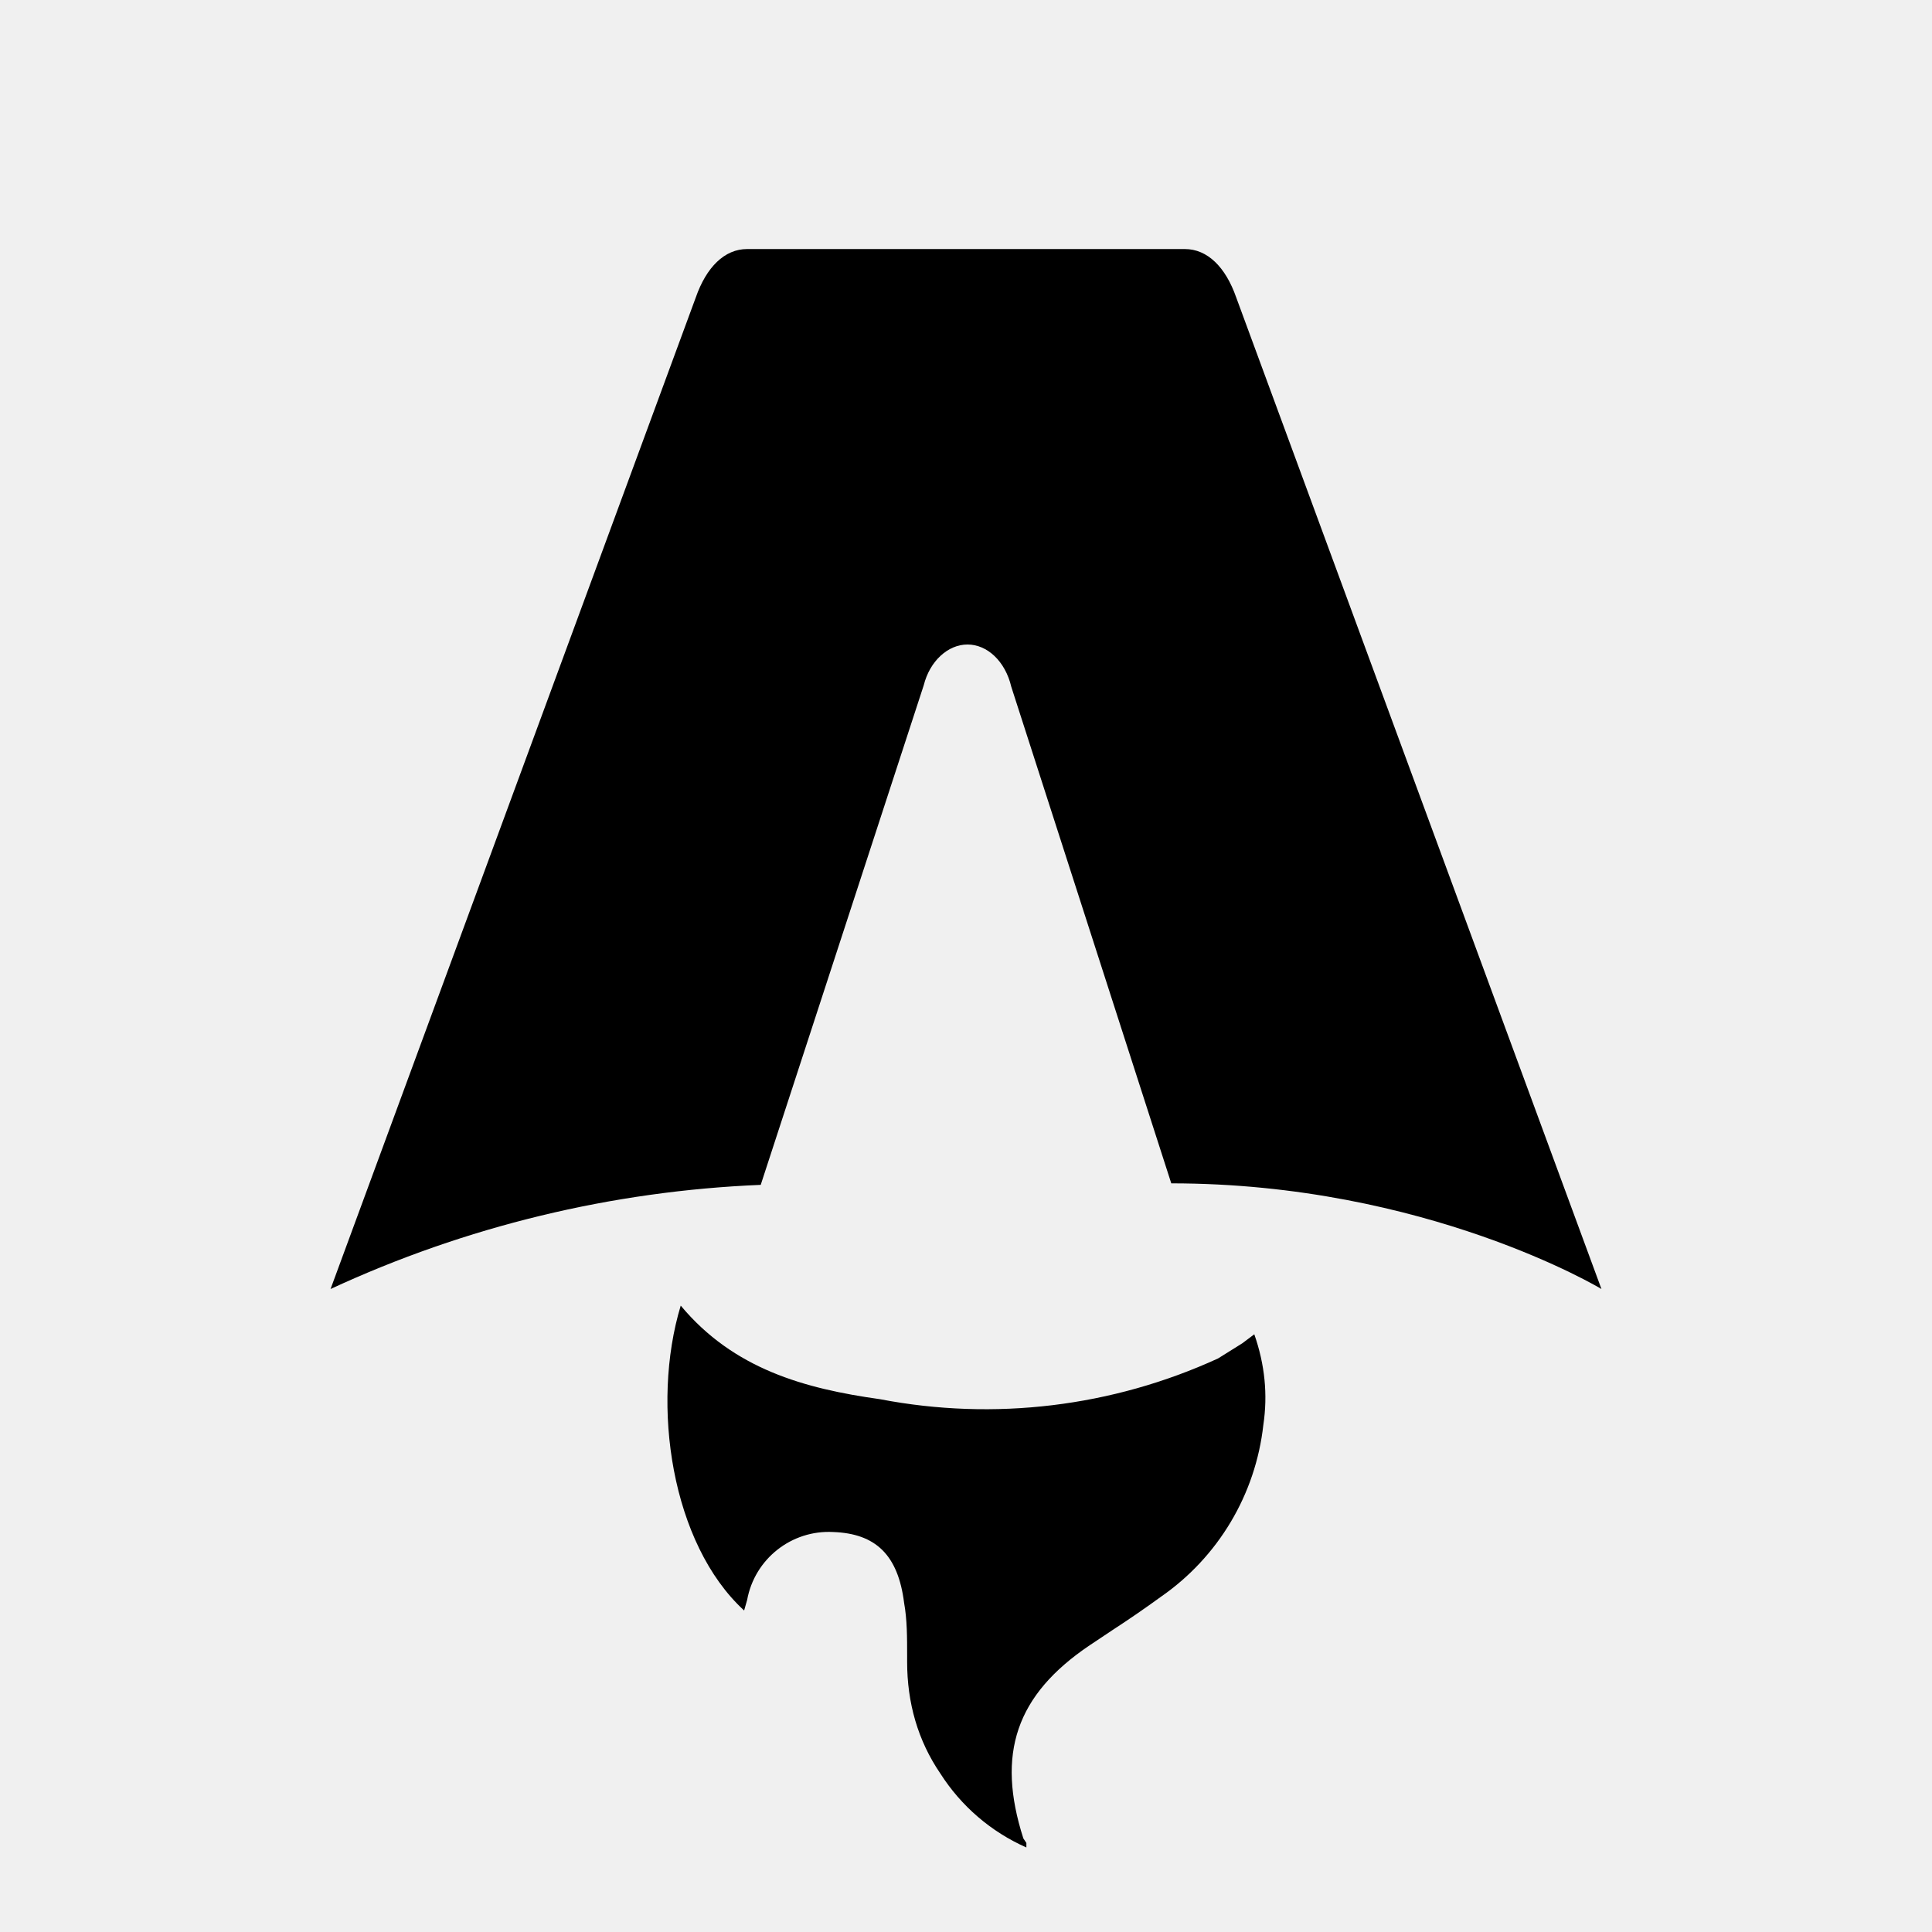
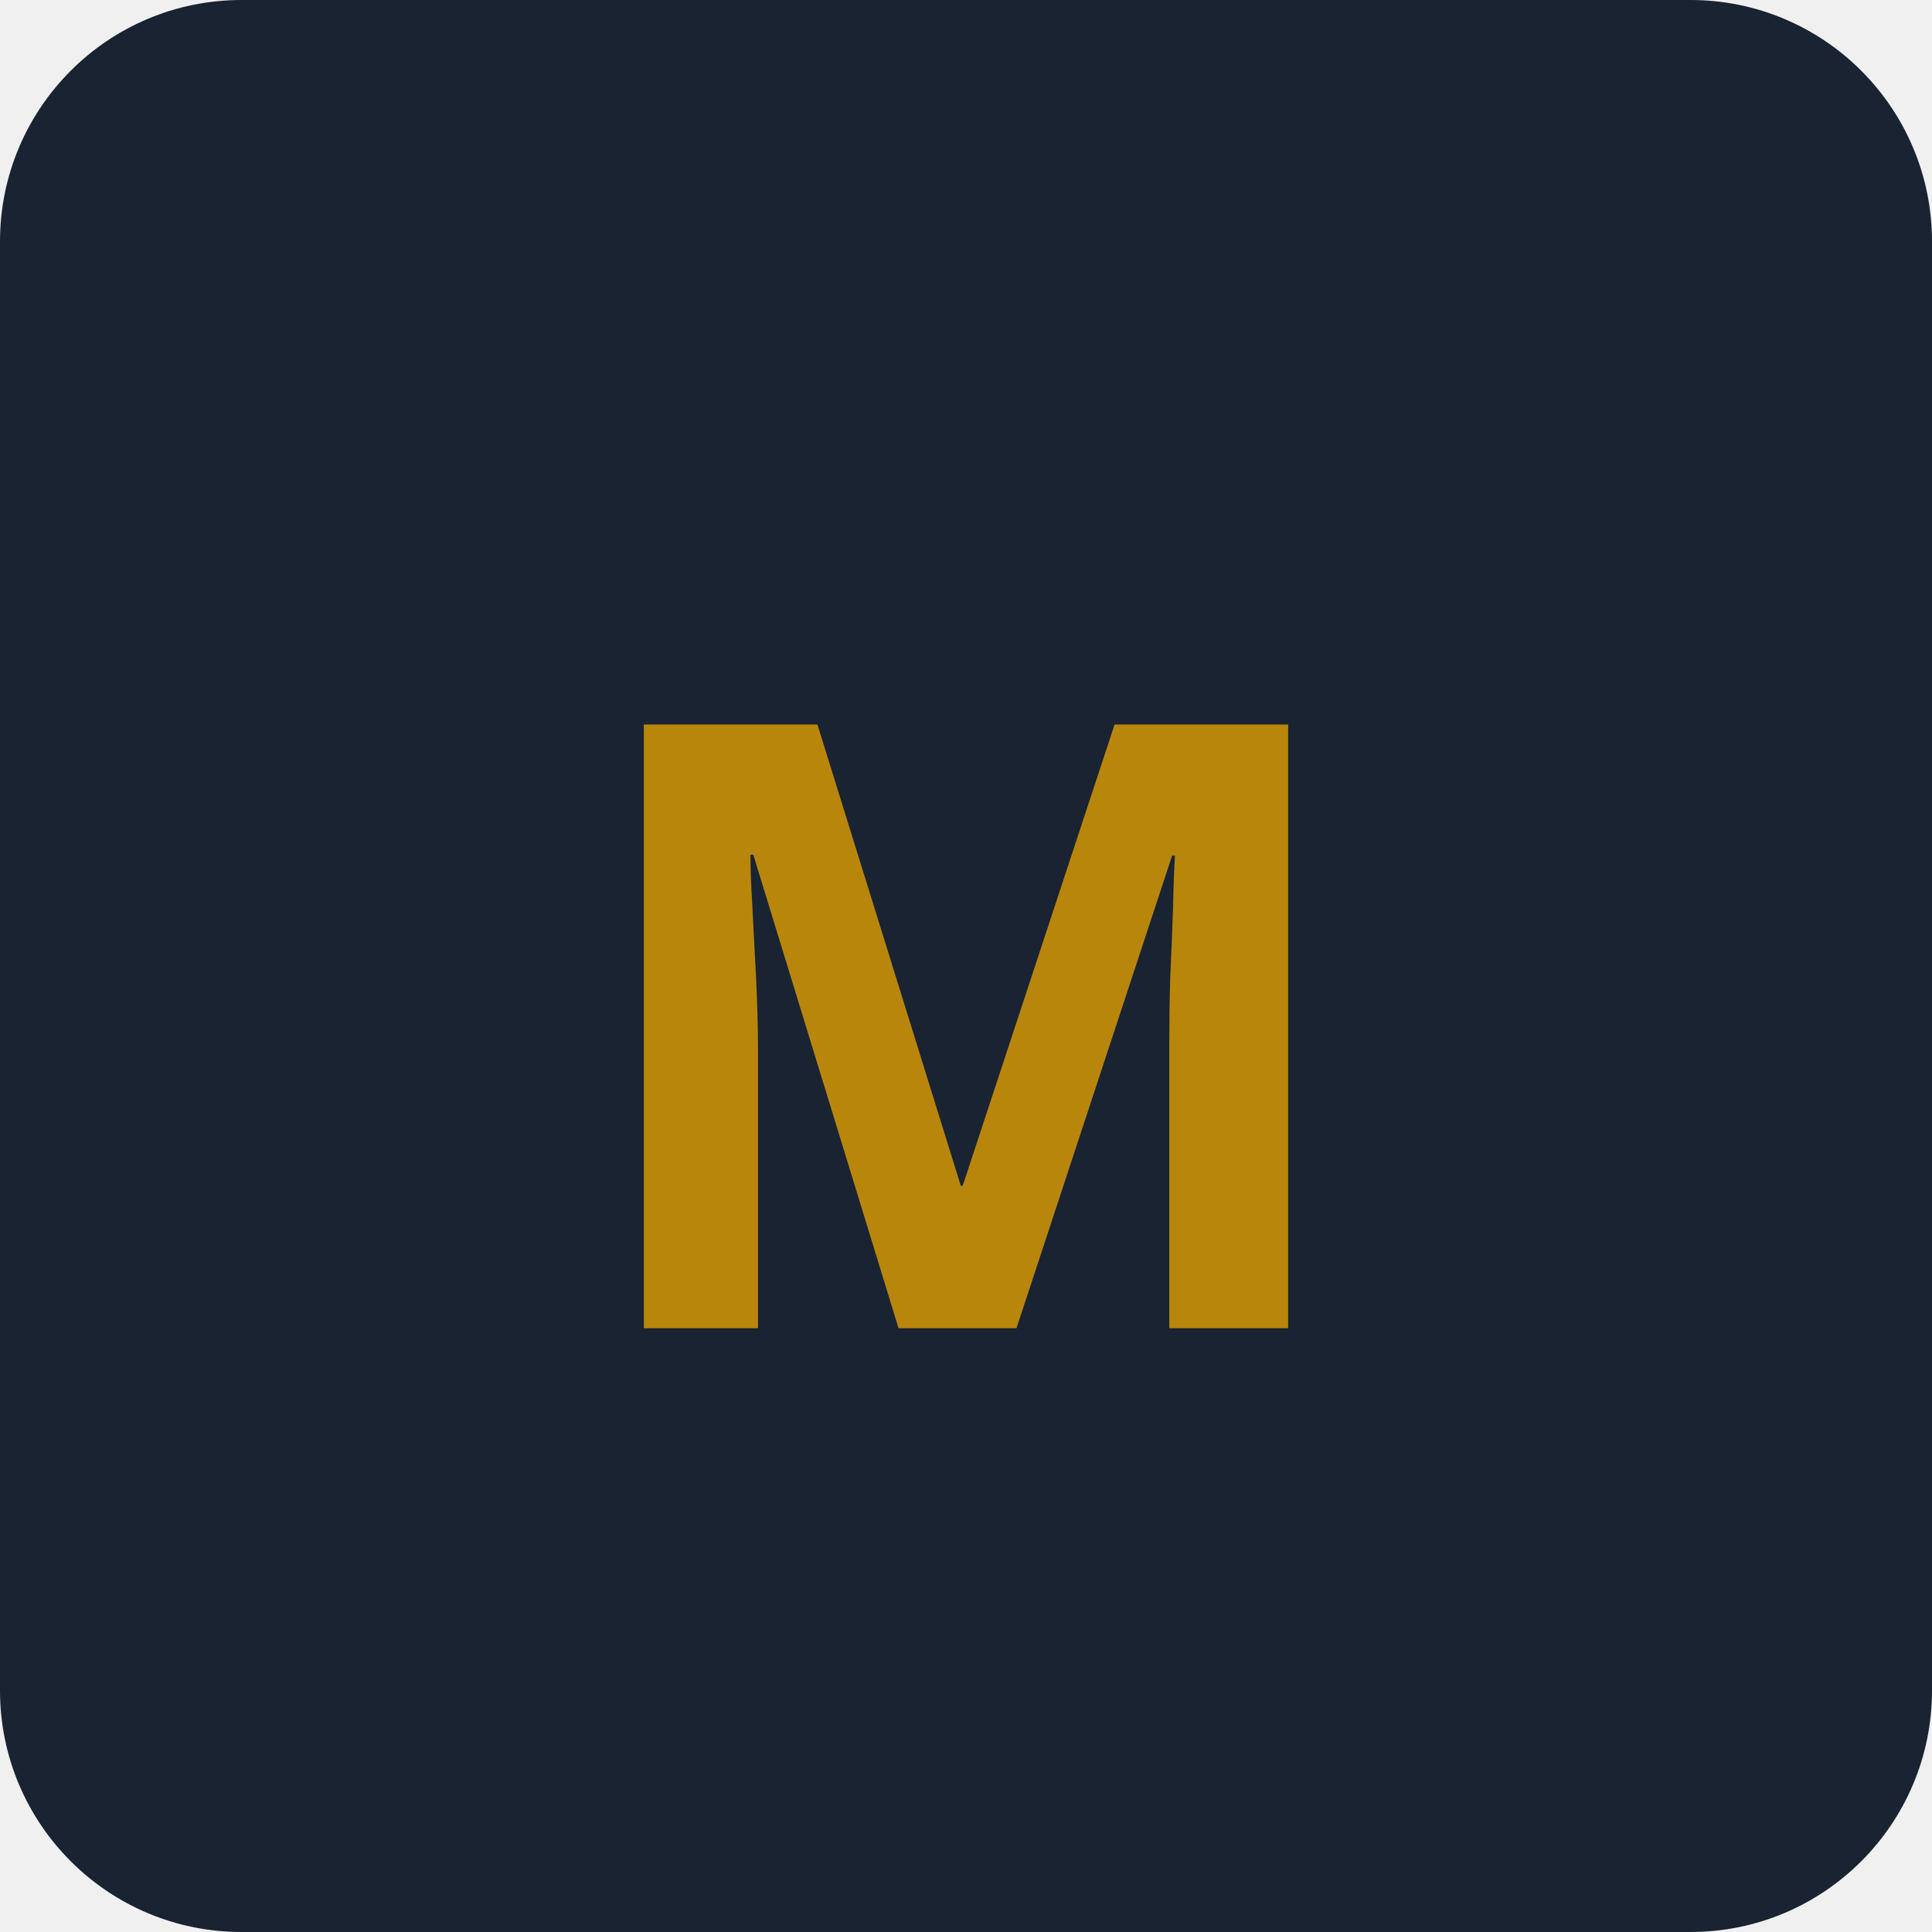
- <svg xmlns="http://www.w3.org/2000/svg" fill="none" viewBox="0 0 128 128">
-   <path d="M50.4 78.5a75.1 75.1 0 0 0-28.5 6.9l24.2-65.7c.7-2 1.9-3.2 3.4-3.2h29c1.5 0 2.7 1.2 3.4 3.2l24.2 65.7s-11.6-7-28.5-7L67 45.5c-.4-1.7-1.6-2.8-2.9-2.8-1.3 0-2.5 1.1-2.9 2.7L50.4 78.5Zm-1.1 28.2Zm-4.2-20.2c-2 6.6-.6 15.8 4.2 20.2a17.5 17.5 0 0 1 .2-.7 5.5 5.5 0 0 1 5.7-4.5c2.8.1 4.3 1.5 4.7 4.7.2 1.1.2 2.3.2 3.5v.4c0 2.7.7 5.2 2.2 7.4a13 13 0 0 0 5.7 4.9v-.3l-.2-.3c-1.8-5.6-.5-9.5 4.4-12.8l1.5-1a73 73 0 0 0 3.2-2.2 16 16 0 0 0 6.8-11.4c.3-2 .1-4-.6-6l-.8.6-1.6 1a37 37 0 0 1-22.4 2.7c-5-.7-9.7-2-13.2-6.2Z" />
-   <style>
-         path { fill: #000; }
-         @media (prefers-color-scheme: dark) {
-             path { fill: #FFF; }
-         }
-     </style>
+ <svg xmlns="http://www.w3.org/2000/svg" viewBox="0 0 32 32">
+   <rect width="32" height="32" rx="4" fill="#1a2332" />
+   <text x="16" y="22" text-anchor="middle" font-family="system-ui, sans-serif" font-size="14" font-weight="800" fill="#b8860b">M</text>
</svg>
